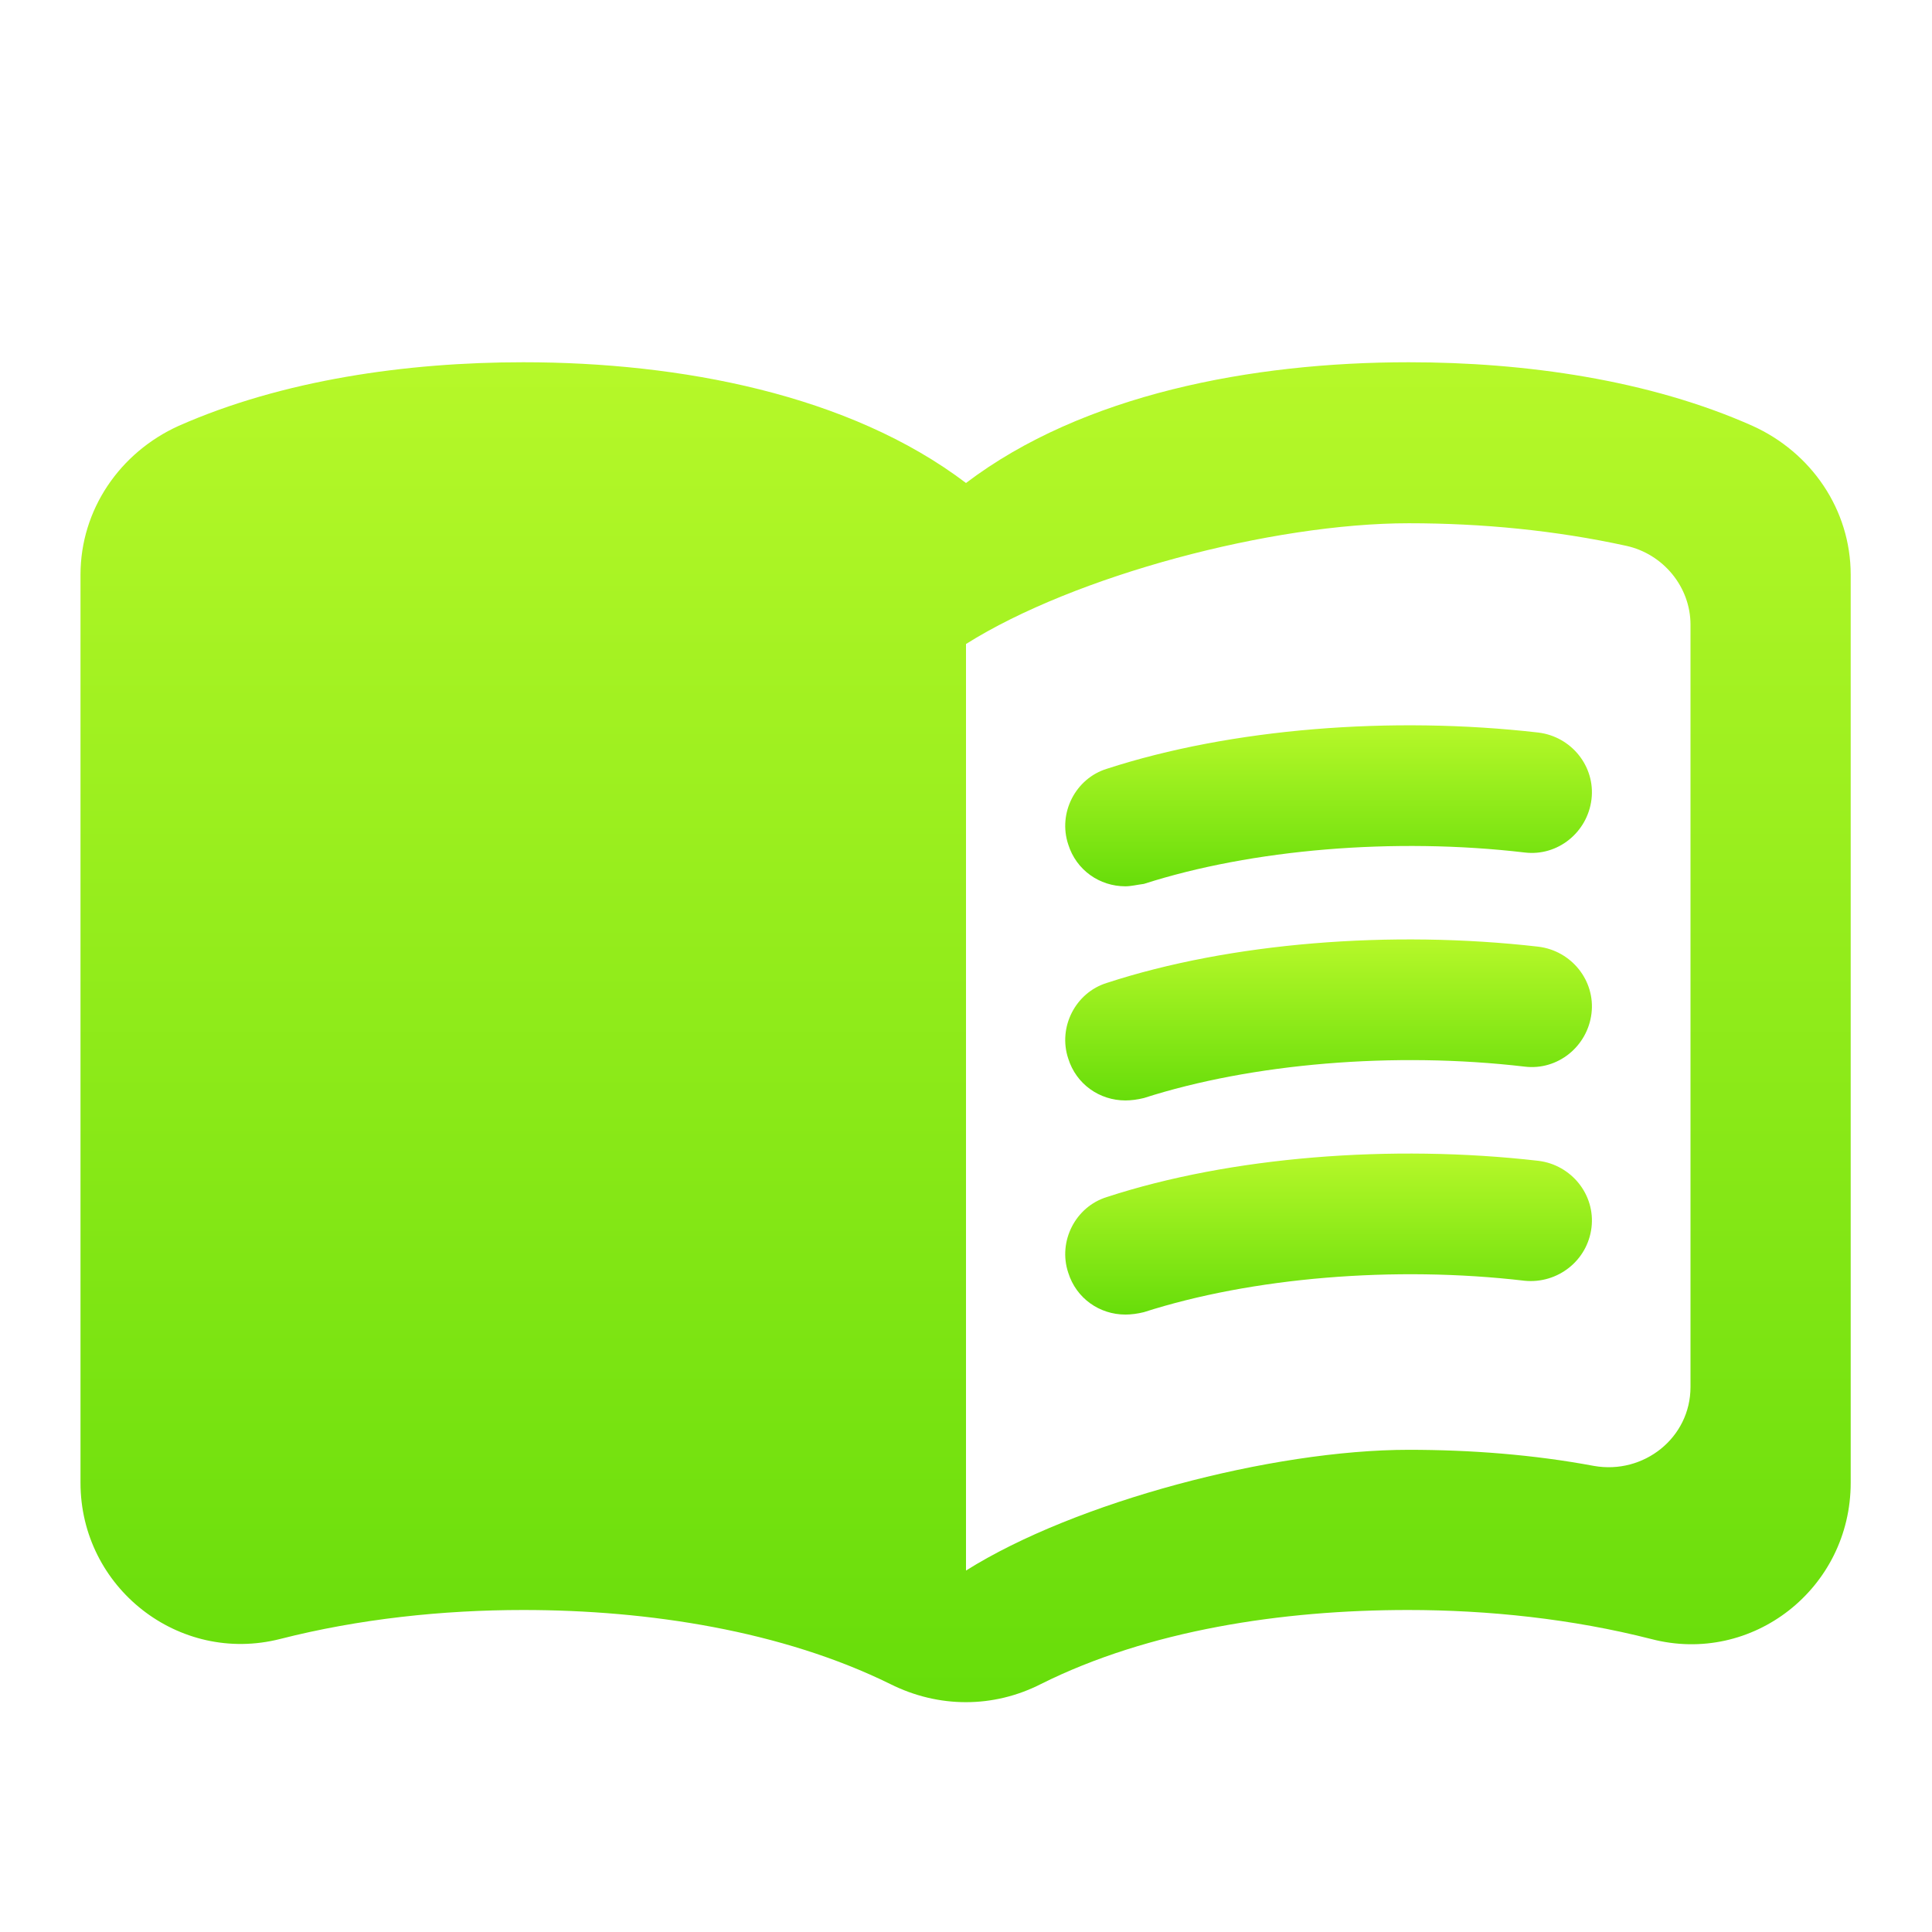
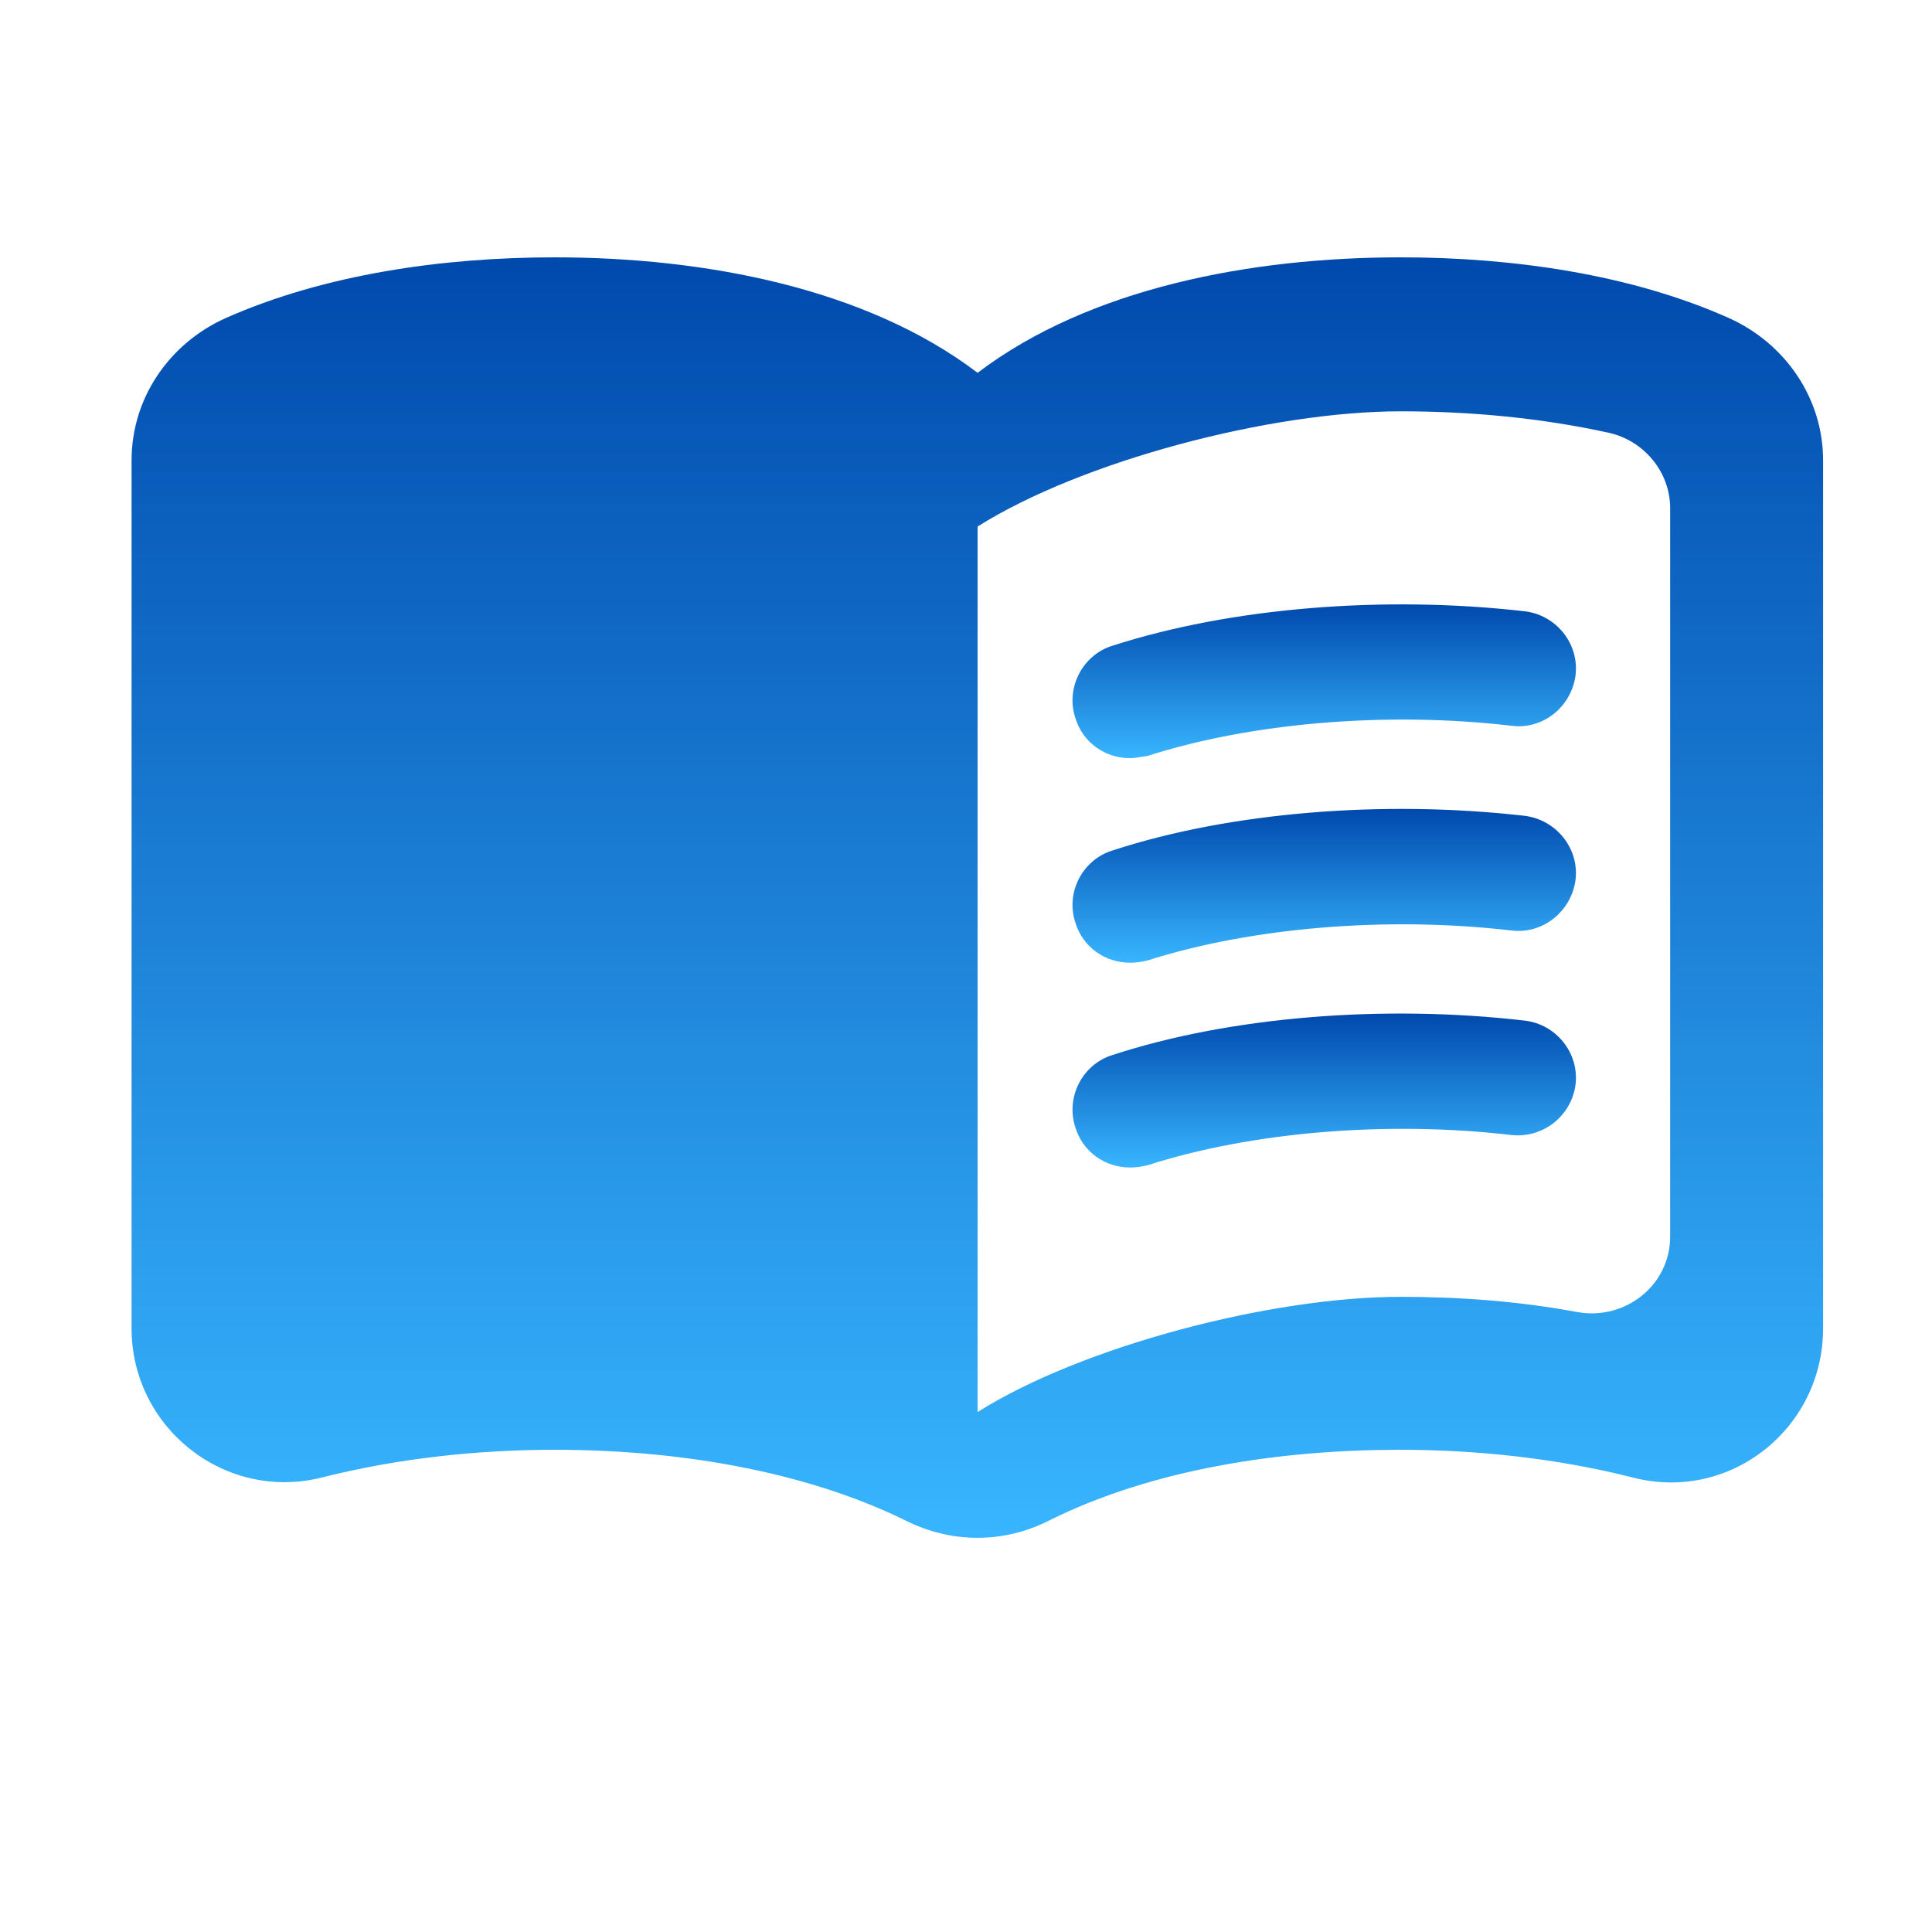
- <svg xmlns="http://www.w3.org/2000/svg" width="24" height="24" viewBox="0 0 24 24" fill="none">
-   <path d="M17.5 4.5C15.55 4.5 13.45 4.9 12 6C10.55 4.9 8.45 4.5 6.5 4.5C5.05 4.5 3.51 4.72 2.22 5.29C1.49 5.62 1 6.33 1 7.14V18.42C1 19.72 2.22 20.68 3.48 20.36C4.46 20.11 5.5 20 6.5 20C8.06 20 9.72 20.26 11.06 20.92C11.66 21.22 12.34 21.22 12.93 20.92C14.27 20.25 15.93 20 17.49 20C18.49 20 19.53 20.11 20.51 20.36C21.77 20.69 22.99 19.73 22.99 18.42V7.14C22.99 6.33 22.5 5.62 21.77 5.29C20.49 4.72 18.95 4.5 17.5 4.5ZM21 17.23C21 17.86 20.42 18.32 19.8 18.21C19.05 18.07 18.27 18.01 17.5 18.01C15.8 18.01 13.35 18.66 12 19.51V8C13.35 7.15 15.8 6.5 17.5 6.5C18.42 6.5 19.33 6.59 20.2 6.78C20.66 6.88 21 7.29 21 7.76V17.23Z" fill="url(#paint0_linear)" />
-   <path d="M13.98 11.01C13.66 11.01 13.37 10.81 13.27 10.49C13.14 10.1 13.36 9.67 13.75 9.55C15.29 9.05 17.28 8.89 19.11 9.1C19.52 9.15 19.82 9.52 19.77 9.93C19.72 10.34 19.35 10.64 18.94 10.59C17.32 10.4 15.55 10.55 14.21 10.98C14.13 10.99 14.05 11.01 13.98 11.01Z" fill="url(#paint1_linear)" />
-   <path d="M13.98 13.67C13.66 13.67 13.37 13.47 13.27 13.15C13.14 12.76 13.36 12.33 13.75 12.21C15.28 11.71 17.28 11.55 19.11 11.76C19.52 11.81 19.82 12.18 19.77 12.59C19.72 13 19.35 13.3 18.94 13.25C17.32 13.06 15.55 13.21 14.21 13.64C14.13 13.66 14.05 13.67 13.98 13.67Z" fill="url(#paint2_linear)" />
-   <path d="M13.98 16.33C13.66 16.33 13.37 16.13 13.27 15.81C13.14 15.42 13.36 14.99 13.75 14.87C15.28 14.37 17.28 14.21 19.11 14.42C19.52 14.47 19.82 14.84 19.77 15.25C19.72 15.66 19.35 15.95 18.94 15.91C17.32 15.72 15.55 15.87 14.21 16.3C14.13 16.32 14.05 16.33 13.98 16.33Z" fill="url(#paint3_linear)" />
+ <svg xmlns="http://www.w3.org/2000/svg" width="40" zoomAndPan="magnify" viewBox="0 0 30 30" height="40" preserveAspectRatio="xMidYMid meet" version="1.2">
  <defs>
-     <linearGradient id="paint0_linear" x1="11.995" y1="4.5" x2="11.995" y2="21.145" gradientUnits="userSpaceOnUse">
-       <stop stop-color="#B6F829" />
-       <stop offset="1" stop-color="#67DD0A" />
+     <clipPath id="8e50d89081">
+       <path d="M 2 3 L 29 3 L 29 24 L 2 24 Z M 2 3 " />
+     </clipPath>
+     <clipPath id="a23dc258fa">
+       <path d="M 21.75 3.996 C 19.422 3.996 16.914 4.473 15.18 5.789 C 13.449 4.473 10.941 3.996 8.613 3.996 C 6.879 3.996 5.039 4.258 3.5 4.941 C 2.625 5.336 2.043 6.184 2.043 7.148 L 2.043 20.625 C 2.043 22.176 3.5 23.324 5.004 22.941 C 6.176 22.645 7.418 22.512 8.613 22.512 C 10.477 22.512 12.457 22.824 14.059 23.609 C 14.773 23.969 15.586 23.969 16.293 23.609 C 17.895 22.812 19.875 22.512 21.738 22.512 C 22.934 22.512 24.176 22.645 25.348 22.941 C 26.852 23.336 28.309 22.191 28.309 20.625 L 28.309 7.148 C 28.309 6.184 27.723 5.336 26.852 4.941 C 25.324 4.258 23.484 3.996 21.75 3.996 Z M 25.934 19.203 C 25.934 19.957 25.238 20.504 24.5 20.375 C 23.602 20.207 22.672 20.137 21.75 20.137 C 19.723 20.137 16.793 20.91 15.18 21.926 L 15.18 8.176 C 16.793 7.16 19.723 6.387 21.75 6.387 C 22.852 6.387 23.938 6.492 24.977 6.719 C 25.527 6.84 25.934 7.328 25.934 7.891 Z M 25.934 19.203 " />
+     </clipPath>
+     <linearGradient x1="11.995" gradientTransform="matrix(1.194556,0,0,1.194556,0.846774,-1.379029)" y1="4.5" x2="11.995" gradientUnits="userSpaceOnUse" y2="21.22" id="02532ed480">
+       <stop style="stop-color:#004aad;stop-opacity:1;" offset="0" />
+       <stop style="stop-color:#004aad;stop-opacity:1;" offset="0.008" />
+       <stop style="stop-color:#014bae;stop-opacity:1;" offset="0.016" />
+       <stop style="stop-color:#014cae;stop-opacity:1;" offset="0.023" />
+       <stop style="stop-color:#024daf;stop-opacity:1;" offset="0.031" />
+       <stop style="stop-color:#024eb0;stop-opacity:1;" offset="0.039" />
+       <stop style="stop-color:#024fb0;stop-opacity:1;" offset="0.047" />
+       <stop style="stop-color:#034fb1;stop-opacity:1;" offset="0.055" />
+       <stop style="stop-color:#0350b2;stop-opacity:1;" offset="0.062" />
+       <stop style="stop-color:#0451b2;stop-opacity:1;" offset="0.07" />
+       <stop style="stop-color:#0452b3;stop-opacity:1;" offset="0.078" />
+       <stop style="stop-color:#0553b4;stop-opacity:1;" offset="0.086" />
+       <stop style="stop-color:#0554b4;stop-opacity:1;" offset="0.094" />
+       <stop style="stop-color:#0555b5;stop-opacity:1;" offset="0.102" />
+       <stop style="stop-color:#0655b6;stop-opacity:1;" offset="0.109" />
+       <stop style="stop-color:#0656b6;stop-opacity:1;" offset="0.117" />
+       <stop style="stop-color:#0757b7;stop-opacity:1;" offset="0.125" />
+       <stop style="stop-color:#0758b8;stop-opacity:1;" offset="0.133" />
+       <stop style="stop-color:#0859b8;stop-opacity:1;" offset="0.141" />
+       <stop style="stop-color:#085ab9;stop-opacity:1;" offset="0.148" />
+       <stop style="stop-color:#095ab9;stop-opacity:1;" offset="0.156" />
+       <stop style="stop-color:#095bba;stop-opacity:1;" offset="0.164" />
+       <stop style="stop-color:#095cbb;stop-opacity:1;" offset="0.172" />
+       <stop style="stop-color:#0a5dbb;stop-opacity:1;" offset="0.18" />
+       <stop style="stop-color:#0a5ebc;stop-opacity:1;" offset="0.188" />
+       <stop style="stop-color:#0b5fbd;stop-opacity:1;" offset="0.195" />
+       <stop style="stop-color:#0b60bd;stop-opacity:1;" offset="0.203" />
+       <stop style="stop-color:#0c60be;stop-opacity:1;" offset="0.211" />
+       <stop style="stop-color:#0c61bf;stop-opacity:1;" offset="0.219" />
+       <stop style="stop-color:#0d62bf;stop-opacity:1;" offset="0.227" />
+       <stop style="stop-color:#0d63c0;stop-opacity:1;" offset="0.234" />
+       <stop style="stop-color:#0d64c1;stop-opacity:1;" offset="0.242" />
+       <stop style="stop-color:#0e65c1;stop-opacity:1;" offset="0.25" />
+       <stop style="stop-color:#0e66c2;stop-opacity:1;" offset="0.258" />
+       <stop style="stop-color:#0f66c2;stop-opacity:1;" offset="0.266" />
+       <stop style="stop-color:#0f67c3;stop-opacity:1;" offset="0.273" />
+       <stop style="stop-color:#1068c4;stop-opacity:1;" offset="0.281" />
+       <stop style="stop-color:#1069c4;stop-opacity:1;" offset="0.289" />
+       <stop style="stop-color:#116ac5;stop-opacity:1;" offset="0.297" />
+       <stop style="stop-color:#116bc6;stop-opacity:1;" offset="0.305" />
+       <stop style="stop-color:#116bc6;stop-opacity:1;" offset="0.312" />
+       <stop style="stop-color:#126cc7;stop-opacity:1;" offset="0.32" />
+       <stop style="stop-color:#126dc8;stop-opacity:1;" offset="0.328" />
+       <stop style="stop-color:#136ec8;stop-opacity:1;" offset="0.336" />
+       <stop style="stop-color:#136fc9;stop-opacity:1;" offset="0.344" />
+       <stop style="stop-color:#1470ca;stop-opacity:1;" offset="0.352" />
+       <stop style="stop-color:#1471ca;stop-opacity:1;" offset="0.359" />
+       <stop style="stop-color:#1471cb;stop-opacity:1;" offset="0.367" />
+       <stop style="stop-color:#1572cb;stop-opacity:1;" offset="0.375" />
+       <stop style="stop-color:#1573cc;stop-opacity:1;" offset="0.383" />
+       <stop style="stop-color:#1674cd;stop-opacity:1;" offset="0.391" />
+       <stop style="stop-color:#1675cd;stop-opacity:1;" offset="0.398" />
+       <stop style="stop-color:#1776ce;stop-opacity:1;" offset="0.406" />
+       <stop style="stop-color:#1776cf;stop-opacity:1;" offset="0.414" />
+       <stop style="stop-color:#1877cf;stop-opacity:1;" offset="0.422" />
+       <stop style="stop-color:#1878d0;stop-opacity:1;" offset="0.43" />
+       <stop style="stop-color:#1879d1;stop-opacity:1;" offset="0.438" />
+       <stop style="stop-color:#197ad1;stop-opacity:1;" offset="0.445" />
+       <stop style="stop-color:#197bd2;stop-opacity:1;" offset="0.453" />
+       <stop style="stop-color:#1a7cd3;stop-opacity:1;" offset="0.461" />
+       <stop style="stop-color:#1a7cd3;stop-opacity:1;" offset="0.469" />
+       <stop style="stop-color:#1b7dd4;stop-opacity:1;" offset="0.477" />
+       <stop style="stop-color:#1b7ed5;stop-opacity:1;" offset="0.484" />
+       <stop style="stop-color:#1c7fd5;stop-opacity:1;" offset="0.492" />
+       <stop style="stop-color:#1c80d6;stop-opacity:1;" offset="0.5" />
+       <stop style="stop-color:#1c81d6;stop-opacity:1;" offset="0.508" />
+       <stop style="stop-color:#1d82d7;stop-opacity:1;" offset="0.516" />
+       <stop style="stop-color:#1d82d8;stop-opacity:1;" offset="0.523" />
+       <stop style="stop-color:#1e83d8;stop-opacity:1;" offset="0.531" />
+       <stop style="stop-color:#1e84d9;stop-opacity:1;" offset="0.539" />
+       <stop style="stop-color:#1f85da;stop-opacity:1;" offset="0.547" />
+       <stop style="stop-color:#1f86da;stop-opacity:1;" offset="0.555" />
+       <stop style="stop-color:#1f87db;stop-opacity:1;" offset="0.562" />
+       <stop style="stop-color:#2087dc;stop-opacity:1;" offset="0.57" />
+       <stop style="stop-color:#2088dc;stop-opacity:1;" offset="0.578" />
+       <stop style="stop-color:#2189dd;stop-opacity:1;" offset="0.586" />
+       <stop style="stop-color:#218ade;stop-opacity:1;" offset="0.594" />
+       <stop style="stop-color:#228bde;stop-opacity:1;" offset="0.602" />
+       <stop style="stop-color:#228cdf;stop-opacity:1;" offset="0.609" />
+       <stop style="stop-color:#238ddf;stop-opacity:1;" offset="0.617" />
+       <stop style="stop-color:#238de0;stop-opacity:1;" offset="0.625" />
+       <stop style="stop-color:#238ee1;stop-opacity:1;" offset="0.633" />
+       <stop style="stop-color:#248fe1;stop-opacity:1;" offset="0.641" />
+       <stop style="stop-color:#2490e2;stop-opacity:1;" offset="0.648" />
+       <stop style="stop-color:#2591e3;stop-opacity:1;" offset="0.656" />
+       <stop style="stop-color:#2592e3;stop-opacity:1;" offset="0.664" />
+       <stop style="stop-color:#2692e4;stop-opacity:1;" offset="0.672" />
+       <stop style="stop-color:#2693e5;stop-opacity:1;" offset="0.68" />
+       <stop style="stop-color:#2794e5;stop-opacity:1;" offset="0.688" />
+       <stop style="stop-color:#2795e6;stop-opacity:1;" offset="0.695" />
+       <stop style="stop-color:#2796e7;stop-opacity:1;" offset="0.703" />
+       <stop style="stop-color:#2897e7;stop-opacity:1;" offset="0.711" />
+       <stop style="stop-color:#2898e8;stop-opacity:1;" offset="0.719" />
+       <stop style="stop-color:#2998e8;stop-opacity:1;" offset="0.727" />
+       <stop style="stop-color:#2999e9;stop-opacity:1;" offset="0.734" />
+       <stop style="stop-color:#2a9aea;stop-opacity:1;" offset="0.742" />
+       <stop style="stop-color:#2a9bea;stop-opacity:1;" offset="0.75" />
+       <stop style="stop-color:#2a9ceb;stop-opacity:1;" offset="0.758" />
+       <stop style="stop-color:#2b9dec;stop-opacity:1;" offset="0.766" />
+       <stop style="stop-color:#2b9eec;stop-opacity:1;" offset="0.773" />
+       <stop style="stop-color:#2c9eed;stop-opacity:1;" offset="0.781" />
+       <stop style="stop-color:#2c9fee;stop-opacity:1;" offset="0.789" />
+       <stop style="stop-color:#2da0ee;stop-opacity:1;" offset="0.797" />
+       <stop style="stop-color:#2da1ef;stop-opacity:1;" offset="0.805" />
+       <stop style="stop-color:#2ea2f0;stop-opacity:1;" offset="0.812" />
+       <stop style="stop-color:#2ea3f0;stop-opacity:1;" offset="0.82" />
+       <stop style="stop-color:#2ea3f1;stop-opacity:1;" offset="0.828" />
+       <stop style="stop-color:#2fa4f2;stop-opacity:1;" offset="0.836" />
+       <stop style="stop-color:#2fa5f2;stop-opacity:1;" offset="0.844" />
+       <stop style="stop-color:#30a6f3;stop-opacity:1;" offset="0.852" />
+       <stop style="stop-color:#30a7f3;stop-opacity:1;" offset="0.859" />
+       <stop style="stop-color:#31a8f4;stop-opacity:1;" offset="0.867" />
+       <stop style="stop-color:#31a9f5;stop-opacity:1;" offset="0.875" />
+       <stop style="stop-color:#32a9f5;stop-opacity:1;" offset="0.883" />
+       <stop style="stop-color:#32aaf6;stop-opacity:1;" offset="0.891" />
+       <stop style="stop-color:#32abf7;stop-opacity:1;" offset="0.898" />
+       <stop style="stop-color:#33acf7;stop-opacity:1;" offset="0.906" />
+       <stop style="stop-color:#33adf8;stop-opacity:1;" offset="0.914" />
+       <stop style="stop-color:#34aef9;stop-opacity:1;" offset="0.922" />
+       <stop style="stop-color:#34aef9;stop-opacity:1;" offset="0.93" />
+       <stop style="stop-color:#35affa;stop-opacity:1;" offset="0.938" />
+       <stop style="stop-color:#35b0fb;stop-opacity:1;" offset="0.945" />
+       <stop style="stop-color:#35b1fb;stop-opacity:1;" offset="0.953" />
+       <stop style="stop-color:#36b2fc;stop-opacity:1;" offset="0.961" />
+       <stop style="stop-color:#36b3fc;stop-opacity:1;" offset="0.969" />
+       <stop style="stop-color:#37b4fd;stop-opacity:1;" offset="0.977" />
+       <stop style="stop-color:#37b4fe;stop-opacity:1;" offset="0.984" />
+       <stop style="stop-color:#38b5fe;stop-opacity:1;" offset="0.992" />
+       <stop style="stop-color:#38b6ff;stop-opacity:1;" offset="1" />
    </linearGradient>
-     <linearGradient id="paint1_linear" x1="16.504" y1="9.01" x2="16.504" y2="11.01" gradientUnits="userSpaceOnUse">
-       <stop stop-color="#B6F829" />
-       <stop offset="1" stop-color="#67DD0A" />
+     <clipPath id="ea64fc49af">
+       <path d="M 16 9 L 25 9 L 25 12 L 16 12 Z M 16 9 " />
+     </clipPath>
+     <clipPath id="9806d2479b">
+       <path d="M 17.547 11.773 C 17.164 11.773 16.816 11.535 16.699 11.152 C 16.543 10.688 16.805 10.172 17.273 10.027 C 19.113 9.434 21.488 9.242 23.676 9.492 C 24.164 9.551 24.523 9.992 24.465 10.484 C 24.402 10.973 23.961 11.332 23.473 11.27 C 21.535 11.043 19.422 11.223 17.82 11.738 C 17.727 11.75 17.629 11.773 17.547 11.773 Z M 17.547 11.773 " />
+     </clipPath>
+     <linearGradient x1="16.504" gradientTransform="matrix(1.194556,0,0,1.194556,0.846774,-1.379029)" y1="8.89" x2="16.504" gradientUnits="userSpaceOnUse" y2="11.01" id="87e1395436">
+       <stop style="stop-color:#004aad;stop-opacity:1;" offset="0" />
+       <stop style="stop-color:#004aad;stop-opacity:1;" offset="0.062" />
+       <stop style="stop-color:#014bae;stop-opacity:1;" offset="0.07" />
+       <stop style="stop-color:#014cae;stop-opacity:1;" offset="0.078" />
+       <stop style="stop-color:#024daf;stop-opacity:1;" offset="0.086" />
+       <stop style="stop-color:#024eb0;stop-opacity:1;" offset="0.094" />
+       <stop style="stop-color:#024fb0;stop-opacity:1;" offset="0.102" />
+       <stop style="stop-color:#0350b1;stop-opacity:1;" offset="0.109" />
+       <stop style="stop-color:#0350b2;stop-opacity:1;" offset="0.117" />
+       <stop style="stop-color:#0451b2;stop-opacity:1;" offset="0.125" />
+       <stop style="stop-color:#0452b3;stop-opacity:1;" offset="0.133" />
+       <stop style="stop-color:#0553b4;stop-opacity:1;" offset="0.141" />
+       <stop style="stop-color:#0554b5;stop-opacity:1;" offset="0.148" />
+       <stop style="stop-color:#0655b5;stop-opacity:1;" offset="0.156" />
+       <stop style="stop-color:#0656b6;stop-opacity:1;" offset="0.164" />
+       <stop style="stop-color:#0757b7;stop-opacity:1;" offset="0.172" />
+       <stop style="stop-color:#0758b7;stop-opacity:1;" offset="0.18" />
+       <stop style="stop-color:#0859b8;stop-opacity:1;" offset="0.188" />
+       <stop style="stop-color:#0859b9;stop-opacity:1;" offset="0.195" />
+       <stop style="stop-color:#085ab9;stop-opacity:1;" offset="0.203" />
+       <stop style="stop-color:#095bba;stop-opacity:1;" offset="0.211" />
+       <stop style="stop-color:#095cbb;stop-opacity:1;" offset="0.219" />
+       <stop style="stop-color:#0a5dbb;stop-opacity:1;" offset="0.227" />
+       <stop style="stop-color:#0a5ebc;stop-opacity:1;" offset="0.234" />
+       <stop style="stop-color:#0b5fbd;stop-opacity:1;" offset="0.242" />
+       <stop style="stop-color:#0b60bd;stop-opacity:1;" offset="0.25" />
+       <stop style="stop-color:#0c61be;stop-opacity:1;" offset="0.258" />
+       <stop style="stop-color:#0c61bf;stop-opacity:1;" offset="0.266" />
+       <stop style="stop-color:#0d62bf;stop-opacity:1;" offset="0.273" />
+       <stop style="stop-color:#0d63c0;stop-opacity:1;" offset="0.281" />
+       <stop style="stop-color:#0e64c1;stop-opacity:1;" offset="0.289" />
+       <stop style="stop-color:#0e65c1;stop-opacity:1;" offset="0.297" />
+       <stop style="stop-color:#0f66c2;stop-opacity:1;" offset="0.305" />
+       <stop style="stop-color:#0f67c3;stop-opacity:1;" offset="0.312" />
+       <stop style="stop-color:#0f68c3;stop-opacity:1;" offset="0.32" />
+       <stop style="stop-color:#1069c4;stop-opacity:1;" offset="0.328" />
+       <stop style="stop-color:#106ac5;stop-opacity:1;" offset="0.336" />
+       <stop style="stop-color:#116ac6;stop-opacity:1;" offset="0.344" />
+       <stop style="stop-color:#116bc6;stop-opacity:1;" offset="0.352" />
+       <stop style="stop-color:#126cc7;stop-opacity:1;" offset="0.359" />
+       <stop style="stop-color:#126dc8;stop-opacity:1;" offset="0.367" />
+       <stop style="stop-color:#136ec8;stop-opacity:1;" offset="0.375" />
+       <stop style="stop-color:#136fc9;stop-opacity:1;" offset="0.383" />
+       <stop style="stop-color:#1470ca;stop-opacity:1;" offset="0.391" />
+       <stop style="stop-color:#1471ca;stop-opacity:1;" offset="0.398" />
+       <stop style="stop-color:#1572cb;stop-opacity:1;" offset="0.406" />
+       <stop style="stop-color:#1572cc;stop-opacity:1;" offset="0.414" />
+       <stop style="stop-color:#1573cc;stop-opacity:1;" offset="0.422" />
+       <stop style="stop-color:#1674cd;stop-opacity:1;" offset="0.43" />
+       <stop style="stop-color:#1675ce;stop-opacity:1;" offset="0.438" />
+       <stop style="stop-color:#1776ce;stop-opacity:1;" offset="0.445" />
+       <stop style="stop-color:#1777cf;stop-opacity:1;" offset="0.453" />
+       <stop style="stop-color:#1878d0;stop-opacity:1;" offset="0.461" />
+       <stop style="stop-color:#1879d0;stop-opacity:1;" offset="0.469" />
+       <stop style="stop-color:#197ad1;stop-opacity:1;" offset="0.477" />
+       <stop style="stop-color:#197bd2;stop-opacity:1;" offset="0.484" />
+       <stop style="stop-color:#1a7bd2;stop-opacity:1;" offset="0.492" />
+       <stop style="stop-color:#1a7cd3;stop-opacity:1;" offset="0.5" />
+       <stop style="stop-color:#1b7dd4;stop-opacity:1;" offset="0.508" />
+       <stop style="stop-color:#1b7ed4;stop-opacity:1;" offset="0.516" />
+       <stop style="stop-color:#1c7fd5;stop-opacity:1;" offset="0.523" />
+       <stop style="stop-color:#1c80d6;stop-opacity:1;" offset="0.531" />
+       <stop style="stop-color:#1c81d7;stop-opacity:1;" offset="0.539" />
+       <stop style="stop-color:#1d82d7;stop-opacity:1;" offset="0.547" />
+       <stop style="stop-color:#1d83d8;stop-opacity:1;" offset="0.555" />
+       <stop style="stop-color:#1e83d9;stop-opacity:1;" offset="0.562" />
+       <stop style="stop-color:#1e84d9;stop-opacity:1;" offset="0.57" />
+       <stop style="stop-color:#1f85da;stop-opacity:1;" offset="0.578" />
+       <stop style="stop-color:#1f86db;stop-opacity:1;" offset="0.586" />
+       <stop style="stop-color:#2087db;stop-opacity:1;" offset="0.594" />
+       <stop style="stop-color:#2088dc;stop-opacity:1;" offset="0.602" />
+       <stop style="stop-color:#2189dd;stop-opacity:1;" offset="0.609" />
+       <stop style="stop-color:#218add;stop-opacity:1;" offset="0.617" />
+       <stop style="stop-color:#228bde;stop-opacity:1;" offset="0.625" />
+       <stop style="stop-color:#228cdf;stop-opacity:1;" offset="0.633" />
+       <stop style="stop-color:#228cdf;stop-opacity:1;" offset="0.641" />
+       <stop style="stop-color:#238de0;stop-opacity:1;" offset="0.648" />
+       <stop style="stop-color:#238ee1;stop-opacity:1;" offset="0.656" />
+       <stop style="stop-color:#248fe1;stop-opacity:1;" offset="0.664" />
+       <stop style="stop-color:#2490e2;stop-opacity:1;" offset="0.672" />
+       <stop style="stop-color:#2591e3;stop-opacity:1;" offset="0.68" />
+       <stop style="stop-color:#2592e3;stop-opacity:1;" offset="0.688" />
+       <stop style="stop-color:#2693e4;stop-opacity:1;" offset="0.695" />
+       <stop style="stop-color:#2694e5;stop-opacity:1;" offset="0.703" />
+       <stop style="stop-color:#2794e5;stop-opacity:1;" offset="0.711" />
+       <stop style="stop-color:#2795e6;stop-opacity:1;" offset="0.719" />
+       <stop style="stop-color:#2896e7;stop-opacity:1;" offset="0.727" />
+       <stop style="stop-color:#2897e8;stop-opacity:1;" offset="0.734" />
+       <stop style="stop-color:#2998e8;stop-opacity:1;" offset="0.742" />
+       <stop style="stop-color:#2999e9;stop-opacity:1;" offset="0.75" />
+       <stop style="stop-color:#299aea;stop-opacity:1;" offset="0.758" />
+       <stop style="stop-color:#2a9bea;stop-opacity:1;" offset="0.766" />
+       <stop style="stop-color:#2a9ceb;stop-opacity:1;" offset="0.773" />
+       <stop style="stop-color:#2b9dec;stop-opacity:1;" offset="0.781" />
+       <stop style="stop-color:#2b9dec;stop-opacity:1;" offset="0.789" />
+       <stop style="stop-color:#2c9eed;stop-opacity:1;" offset="0.797" />
+       <stop style="stop-color:#2c9fee;stop-opacity:1;" offset="0.805" />
+       <stop style="stop-color:#2da0ee;stop-opacity:1;" offset="0.812" />
+       <stop style="stop-color:#2da1ef;stop-opacity:1;" offset="0.82" />
+       <stop style="stop-color:#2ea2f0;stop-opacity:1;" offset="0.828" />
+       <stop style="stop-color:#2ea3f0;stop-opacity:1;" offset="0.836" />
+       <stop style="stop-color:#2fa4f1;stop-opacity:1;" offset="0.844" />
+       <stop style="stop-color:#2fa5f2;stop-opacity:1;" offset="0.852" />
+       <stop style="stop-color:#30a6f2;stop-opacity:1;" offset="0.859" />
+       <stop style="stop-color:#30a6f3;stop-opacity:1;" offset="0.867" />
+       <stop style="stop-color:#30a7f4;stop-opacity:1;" offset="0.875" />
+       <stop style="stop-color:#31a8f4;stop-opacity:1;" offset="0.883" />
+       <stop style="stop-color:#31a9f5;stop-opacity:1;" offset="0.891" />
+       <stop style="stop-color:#32aaf6;stop-opacity:1;" offset="0.898" />
+       <stop style="stop-color:#32abf6;stop-opacity:1;" offset="0.906" />
+       <stop style="stop-color:#33acf7;stop-opacity:1;" offset="0.914" />
+       <stop style="stop-color:#33adf8;stop-opacity:1;" offset="0.922" />
+       <stop style="stop-color:#34aef9;stop-opacity:1;" offset="0.93" />
+       <stop style="stop-color:#34aef9;stop-opacity:1;" offset="0.938" />
+       <stop style="stop-color:#35affa;stop-opacity:1;" offset="0.945" />
+       <stop style="stop-color:#35b0fb;stop-opacity:1;" offset="0.953" />
+       <stop style="stop-color:#36b1fb;stop-opacity:1;" offset="0.961" />
+       <stop style="stop-color:#36b2fc;stop-opacity:1;" offset="0.969" />
+       <stop style="stop-color:#36b3fd;stop-opacity:1;" offset="0.977" />
+       <stop style="stop-color:#37b4fd;stop-opacity:1;" offset="0.984" />
+       <stop style="stop-color:#37b5fe;stop-opacity:1;" offset="0.992" />
+       <stop style="stop-color:#38b6ff;stop-opacity:1;" offset="1" />
    </linearGradient>
-     <linearGradient id="paint2_linear" x1="16.504" y1="11.67" x2="16.504" y2="13.67" gradientUnits="userSpaceOnUse">
-       <stop stop-color="#B6F829" />
-       <stop offset="1" stop-color="#67DD0A" />
+     <clipPath id="55c171ecae">
+       <path d="M 16 12 L 25 12 L 25 15 L 16 15 Z M 16 12 " />
+     </clipPath>
+     <clipPath id="9cc214c322">
+       <path d="M 17.547 14.949 C 17.164 14.949 16.816 14.711 16.699 14.328 C 16.543 13.863 16.805 13.352 17.273 13.207 C 19.098 12.609 21.488 12.418 23.676 12.668 C 24.164 12.73 24.523 13.172 24.465 13.66 C 24.402 14.148 23.961 14.508 23.473 14.449 C 21.535 14.223 19.422 14.402 17.82 14.914 C 17.727 14.938 17.629 14.949 17.547 14.949 Z M 17.547 14.949 " />
+     </clipPath>
+     <linearGradient x1="16.504" gradientTransform="matrix(1.194556,0,0,1.194556,0.846774,-1.379029)" y1="11.55" x2="16.504" gradientUnits="userSpaceOnUse" y2="13.67" id="39253a19dc">
+       <stop style="stop-color:#004aad;stop-opacity:1;" offset="0" />
+       <stop style="stop-color:#004aad;stop-opacity:1;" offset="0.062" />
+       <stop style="stop-color:#014bae;stop-opacity:1;" offset="0.07" />
+       <stop style="stop-color:#014cae;stop-opacity:1;" offset="0.078" />
+       <stop style="stop-color:#024daf;stop-opacity:1;" offset="0.086" />
+       <stop style="stop-color:#024eb0;stop-opacity:1;" offset="0.094" />
+       <stop style="stop-color:#024fb0;stop-opacity:1;" offset="0.102" />
+       <stop style="stop-color:#0350b1;stop-opacity:1;" offset="0.109" />
+       <stop style="stop-color:#0350b2;stop-opacity:1;" offset="0.117" />
+       <stop style="stop-color:#0451b2;stop-opacity:1;" offset="0.125" />
+       <stop style="stop-color:#0452b3;stop-opacity:1;" offset="0.133" />
+       <stop style="stop-color:#0553b4;stop-opacity:1;" offset="0.141" />
+       <stop style="stop-color:#0554b5;stop-opacity:1;" offset="0.148" />
+       <stop style="stop-color:#0655b5;stop-opacity:1;" offset="0.156" />
+       <stop style="stop-color:#0656b6;stop-opacity:1;" offset="0.164" />
+       <stop style="stop-color:#0757b7;stop-opacity:1;" offset="0.172" />
+       <stop style="stop-color:#0758b7;stop-opacity:1;" offset="0.18" />
+       <stop style="stop-color:#0859b8;stop-opacity:1;" offset="0.188" />
+       <stop style="stop-color:#0859b9;stop-opacity:1;" offset="0.195" />
+       <stop style="stop-color:#085ab9;stop-opacity:1;" offset="0.203" />
+       <stop style="stop-color:#095bba;stop-opacity:1;" offset="0.211" />
+       <stop style="stop-color:#095cbb;stop-opacity:1;" offset="0.219" />
+       <stop style="stop-color:#0a5dbb;stop-opacity:1;" offset="0.227" />
+       <stop style="stop-color:#0a5ebc;stop-opacity:1;" offset="0.234" />
+       <stop style="stop-color:#0b5fbd;stop-opacity:1;" offset="0.242" />
+       <stop style="stop-color:#0b60bd;stop-opacity:1;" offset="0.25" />
+       <stop style="stop-color:#0c61be;stop-opacity:1;" offset="0.258" />
+       <stop style="stop-color:#0c61bf;stop-opacity:1;" offset="0.266" />
+       <stop style="stop-color:#0d62bf;stop-opacity:1;" offset="0.273" />
+       <stop style="stop-color:#0d63c0;stop-opacity:1;" offset="0.281" />
+       <stop style="stop-color:#0e64c1;stop-opacity:1;" offset="0.289" />
+       <stop style="stop-color:#0e65c1;stop-opacity:1;" offset="0.297" />
+       <stop style="stop-color:#0f66c2;stop-opacity:1;" offset="0.305" />
+       <stop style="stop-color:#0f67c3;stop-opacity:1;" offset="0.312" />
+       <stop style="stop-color:#0f68c3;stop-opacity:1;" offset="0.32" />
+       <stop style="stop-color:#1069c4;stop-opacity:1;" offset="0.328" />
+       <stop style="stop-color:#106ac5;stop-opacity:1;" offset="0.336" />
+       <stop style="stop-color:#116ac6;stop-opacity:1;" offset="0.344" />
+       <stop style="stop-color:#116bc6;stop-opacity:1;" offset="0.352" />
+       <stop style="stop-color:#126cc7;stop-opacity:1;" offset="0.359" />
+       <stop style="stop-color:#126dc8;stop-opacity:1;" offset="0.367" />
+       <stop style="stop-color:#136ec8;stop-opacity:1;" offset="0.375" />
+       <stop style="stop-color:#136fc9;stop-opacity:1;" offset="0.383" />
+       <stop style="stop-color:#1470ca;stop-opacity:1;" offset="0.391" />
+       <stop style="stop-color:#1471ca;stop-opacity:1;" offset="0.398" />
+       <stop style="stop-color:#1572cb;stop-opacity:1;" offset="0.406" />
+       <stop style="stop-color:#1572cc;stop-opacity:1;" offset="0.414" />
+       <stop style="stop-color:#1573cc;stop-opacity:1;" offset="0.422" />
+       <stop style="stop-color:#1674cd;stop-opacity:1;" offset="0.43" />
+       <stop style="stop-color:#1675ce;stop-opacity:1;" offset="0.438" />
+       <stop style="stop-color:#1776ce;stop-opacity:1;" offset="0.445" />
+       <stop style="stop-color:#1777cf;stop-opacity:1;" offset="0.453" />
+       <stop style="stop-color:#1878d0;stop-opacity:1;" offset="0.461" />
+       <stop style="stop-color:#1879d0;stop-opacity:1;" offset="0.469" />
+       <stop style="stop-color:#197ad1;stop-opacity:1;" offset="0.477" />
+       <stop style="stop-color:#197bd2;stop-opacity:1;" offset="0.484" />
+       <stop style="stop-color:#1a7bd2;stop-opacity:1;" offset="0.492" />
+       <stop style="stop-color:#1a7cd3;stop-opacity:1;" offset="0.5" />
+       <stop style="stop-color:#1b7dd4;stop-opacity:1;" offset="0.508" />
+       <stop style="stop-color:#1b7ed4;stop-opacity:1;" offset="0.516" />
+       <stop style="stop-color:#1c7fd5;stop-opacity:1;" offset="0.523" />
+       <stop style="stop-color:#1c80d6;stop-opacity:1;" offset="0.531" />
+       <stop style="stop-color:#1c81d7;stop-opacity:1;" offset="0.539" />
+       <stop style="stop-color:#1d82d7;stop-opacity:1;" offset="0.547" />
+       <stop style="stop-color:#1d83d8;stop-opacity:1;" offset="0.555" />
+       <stop style="stop-color:#1e83d9;stop-opacity:1;" offset="0.562" />
+       <stop style="stop-color:#1e84d9;stop-opacity:1;" offset="0.57" />
+       <stop style="stop-color:#1f85da;stop-opacity:1;" offset="0.578" />
+       <stop style="stop-color:#1f86db;stop-opacity:1;" offset="0.586" />
+       <stop style="stop-color:#2087db;stop-opacity:1;" offset="0.594" />
+       <stop style="stop-color:#2088dc;stop-opacity:1;" offset="0.602" />
+       <stop style="stop-color:#2189dd;stop-opacity:1;" offset="0.609" />
+       <stop style="stop-color:#218add;stop-opacity:1;" offset="0.617" />
+       <stop style="stop-color:#228bde;stop-opacity:1;" offset="0.625" />
+       <stop style="stop-color:#228cdf;stop-opacity:1;" offset="0.633" />
+       <stop style="stop-color:#228cdf;stop-opacity:1;" offset="0.641" />
+       <stop style="stop-color:#238de0;stop-opacity:1;" offset="0.648" />
+       <stop style="stop-color:#238ee1;stop-opacity:1;" offset="0.656" />
+       <stop style="stop-color:#248fe1;stop-opacity:1;" offset="0.664" />
+       <stop style="stop-color:#2490e2;stop-opacity:1;" offset="0.672" />
+       <stop style="stop-color:#2591e3;stop-opacity:1;" offset="0.68" />
+       <stop style="stop-color:#2592e3;stop-opacity:1;" offset="0.688" />
+       <stop style="stop-color:#2693e4;stop-opacity:1;" offset="0.695" />
+       <stop style="stop-color:#2694e5;stop-opacity:1;" offset="0.703" />
+       <stop style="stop-color:#2794e5;stop-opacity:1;" offset="0.711" />
+       <stop style="stop-color:#2795e6;stop-opacity:1;" offset="0.719" />
+       <stop style="stop-color:#2896e7;stop-opacity:1;" offset="0.727" />
+       <stop style="stop-color:#2897e8;stop-opacity:1;" offset="0.734" />
+       <stop style="stop-color:#2998e8;stop-opacity:1;" offset="0.742" />
+       <stop style="stop-color:#2999e9;stop-opacity:1;" offset="0.75" />
+       <stop style="stop-color:#299aea;stop-opacity:1;" offset="0.758" />
+       <stop style="stop-color:#2a9bea;stop-opacity:1;" offset="0.766" />
+       <stop style="stop-color:#2a9ceb;stop-opacity:1;" offset="0.773" />
+       <stop style="stop-color:#2b9dec;stop-opacity:1;" offset="0.781" />
+       <stop style="stop-color:#2b9dec;stop-opacity:1;" offset="0.789" />
+       <stop style="stop-color:#2c9eed;stop-opacity:1;" offset="0.797" />
+       <stop style="stop-color:#2c9fee;stop-opacity:1;" offset="0.805" />
+       <stop style="stop-color:#2da0ee;stop-opacity:1;" offset="0.812" />
+       <stop style="stop-color:#2da1ef;stop-opacity:1;" offset="0.82" />
+       <stop style="stop-color:#2ea2f0;stop-opacity:1;" offset="0.828" />
+       <stop style="stop-color:#2ea3f0;stop-opacity:1;" offset="0.836" />
+       <stop style="stop-color:#2fa4f1;stop-opacity:1;" offset="0.844" />
+       <stop style="stop-color:#2fa5f2;stop-opacity:1;" offset="0.852" />
+       <stop style="stop-color:#30a6f2;stop-opacity:1;" offset="0.859" />
+       <stop style="stop-color:#30a6f3;stop-opacity:1;" offset="0.867" />
+       <stop style="stop-color:#30a7f4;stop-opacity:1;" offset="0.875" />
+       <stop style="stop-color:#31a8f4;stop-opacity:1;" offset="0.883" />
+       <stop style="stop-color:#31a9f5;stop-opacity:1;" offset="0.891" />
+       <stop style="stop-color:#32aaf6;stop-opacity:1;" offset="0.898" />
+       <stop style="stop-color:#32abf6;stop-opacity:1;" offset="0.906" />
+       <stop style="stop-color:#33acf7;stop-opacity:1;" offset="0.914" />
+       <stop style="stop-color:#33adf8;stop-opacity:1;" offset="0.922" />
+       <stop style="stop-color:#34aef9;stop-opacity:1;" offset="0.93" />
+       <stop style="stop-color:#34aef9;stop-opacity:1;" offset="0.938" />
+       <stop style="stop-color:#35affa;stop-opacity:1;" offset="0.945" />
+       <stop style="stop-color:#35b0fb;stop-opacity:1;" offset="0.953" />
+       <stop style="stop-color:#36b1fb;stop-opacity:1;" offset="0.961" />
+       <stop style="stop-color:#36b2fc;stop-opacity:1;" offset="0.969" />
+       <stop style="stop-color:#36b3fd;stop-opacity:1;" offset="0.977" />
+       <stop style="stop-color:#37b4fd;stop-opacity:1;" offset="0.984" />
+       <stop style="stop-color:#37b5fe;stop-opacity:1;" offset="0.992" />
+       <stop style="stop-color:#38b6ff;stop-opacity:1;" offset="1" />
    </linearGradient>
-     <linearGradient id="paint3_linear" x1="16.504" y1="14.33" x2="16.504" y2="16.33" gradientUnits="userSpaceOnUse">
-       <stop stop-color="#B6F829" />
-       <stop offset="1" stop-color="#67DD0A" />
+     <clipPath id="124dbbc3ae">
+       <path d="M 16 15 L 25 15 L 25 19 L 16 19 Z M 16 15 " />
+     </clipPath>
+     <clipPath id="a9c57e26af">
+       <path d="M 17.547 18.129 C 17.164 18.129 16.816 17.891 16.699 17.508 C 16.543 17.043 16.805 16.527 17.273 16.383 C 19.098 15.785 21.488 15.594 23.676 15.848 C 24.164 15.906 24.523 16.348 24.465 16.84 C 24.402 17.328 23.961 17.676 23.473 17.625 C 21.535 17.398 19.422 17.578 17.82 18.094 C 17.727 18.117 17.629 18.129 17.547 18.129 Z M 17.547 18.129 " />
+     </clipPath>
+     <linearGradient x1="16.504" gradientTransform="matrix(1.194556,0,0,1.194556,0.846774,-1.379029)" y1="14.21" x2="16.504" gradientUnits="userSpaceOnUse" y2="16.33" id="0c10d097a2">
+       <stop style="stop-color:#004aad;stop-opacity:1;" offset="0" />
+       <stop style="stop-color:#004aad;stop-opacity:1;" offset="0.062" />
+       <stop style="stop-color:#014bae;stop-opacity:1;" offset="0.07" />
+       <stop style="stop-color:#014cae;stop-opacity:1;" offset="0.078" />
+       <stop style="stop-color:#024daf;stop-opacity:1;" offset="0.086" />
+       <stop style="stop-color:#024eb0;stop-opacity:1;" offset="0.094" />
+       <stop style="stop-color:#024fb0;stop-opacity:1;" offset="0.102" />
+       <stop style="stop-color:#0350b1;stop-opacity:1;" offset="0.109" />
+       <stop style="stop-color:#0350b2;stop-opacity:1;" offset="0.117" />
+       <stop style="stop-color:#0451b2;stop-opacity:1;" offset="0.125" />
+       <stop style="stop-color:#0452b3;stop-opacity:1;" offset="0.133" />
+       <stop style="stop-color:#0553b4;stop-opacity:1;" offset="0.141" />
+       <stop style="stop-color:#0554b5;stop-opacity:1;" offset="0.148" />
+       <stop style="stop-color:#0655b5;stop-opacity:1;" offset="0.156" />
+       <stop style="stop-color:#0656b6;stop-opacity:1;" offset="0.164" />
+       <stop style="stop-color:#0757b7;stop-opacity:1;" offset="0.172" />
+       <stop style="stop-color:#0758b7;stop-opacity:1;" offset="0.18" />
+       <stop style="stop-color:#0859b8;stop-opacity:1;" offset="0.188" />
+       <stop style="stop-color:#0859b9;stop-opacity:1;" offset="0.195" />
+       <stop style="stop-color:#085ab9;stop-opacity:1;" offset="0.203" />
+       <stop style="stop-color:#095bba;stop-opacity:1;" offset="0.211" />
+       <stop style="stop-color:#095cbb;stop-opacity:1;" offset="0.219" />
+       <stop style="stop-color:#0a5dbb;stop-opacity:1;" offset="0.227" />
+       <stop style="stop-color:#0a5ebc;stop-opacity:1;" offset="0.234" />
+       <stop style="stop-color:#0b5fbd;stop-opacity:1;" offset="0.242" />
+       <stop style="stop-color:#0b60bd;stop-opacity:1;" offset="0.25" />
+       <stop style="stop-color:#0c61be;stop-opacity:1;" offset="0.258" />
+       <stop style="stop-color:#0c61bf;stop-opacity:1;" offset="0.266" />
+       <stop style="stop-color:#0d62bf;stop-opacity:1;" offset="0.273" />
+       <stop style="stop-color:#0d63c0;stop-opacity:1;" offset="0.281" />
+       <stop style="stop-color:#0e64c1;stop-opacity:1;" offset="0.289" />
+       <stop style="stop-color:#0e65c1;stop-opacity:1;" offset="0.297" />
+       <stop style="stop-color:#0f66c2;stop-opacity:1;" offset="0.305" />
+       <stop style="stop-color:#0f67c3;stop-opacity:1;" offset="0.312" />
+       <stop style="stop-color:#0f68c3;stop-opacity:1;" offset="0.32" />
+       <stop style="stop-color:#1069c4;stop-opacity:1;" offset="0.328" />
+       <stop style="stop-color:#106ac5;stop-opacity:1;" offset="0.336" />
+       <stop style="stop-color:#116ac6;stop-opacity:1;" offset="0.344" />
+       <stop style="stop-color:#116bc6;stop-opacity:1;" offset="0.352" />
+       <stop style="stop-color:#126cc7;stop-opacity:1;" offset="0.359" />
+       <stop style="stop-color:#126dc8;stop-opacity:1;" offset="0.367" />
+       <stop style="stop-color:#136ec8;stop-opacity:1;" offset="0.375" />
+       <stop style="stop-color:#136fc9;stop-opacity:1;" offset="0.383" />
+       <stop style="stop-color:#1470ca;stop-opacity:1;" offset="0.391" />
+       <stop style="stop-color:#1471ca;stop-opacity:1;" offset="0.398" />
+       <stop style="stop-color:#1572cb;stop-opacity:1;" offset="0.406" />
+       <stop style="stop-color:#1572cc;stop-opacity:1;" offset="0.414" />
+       <stop style="stop-color:#1573cc;stop-opacity:1;" offset="0.422" />
+       <stop style="stop-color:#1674cd;stop-opacity:1;" offset="0.43" />
+       <stop style="stop-color:#1675ce;stop-opacity:1;" offset="0.438" />
+       <stop style="stop-color:#1776ce;stop-opacity:1;" offset="0.445" />
+       <stop style="stop-color:#1777cf;stop-opacity:1;" offset="0.453" />
+       <stop style="stop-color:#1878d0;stop-opacity:1;" offset="0.461" />
+       <stop style="stop-color:#1879d0;stop-opacity:1;" offset="0.469" />
+       <stop style="stop-color:#197ad1;stop-opacity:1;" offset="0.477" />
+       <stop style="stop-color:#197bd2;stop-opacity:1;" offset="0.484" />
+       <stop style="stop-color:#1a7bd2;stop-opacity:1;" offset="0.492" />
+       <stop style="stop-color:#1a7cd3;stop-opacity:1;" offset="0.5" />
+       <stop style="stop-color:#1b7dd4;stop-opacity:1;" offset="0.508" />
+       <stop style="stop-color:#1b7ed4;stop-opacity:1;" offset="0.516" />
+       <stop style="stop-color:#1c7fd5;stop-opacity:1;" offset="0.523" />
+       <stop style="stop-color:#1c80d6;stop-opacity:1;" offset="0.531" />
+       <stop style="stop-color:#1c81d7;stop-opacity:1;" offset="0.539" />
+       <stop style="stop-color:#1d82d7;stop-opacity:1;" offset="0.547" />
+       <stop style="stop-color:#1d83d8;stop-opacity:1;" offset="0.555" />
+       <stop style="stop-color:#1e83d9;stop-opacity:1;" offset="0.562" />
+       <stop style="stop-color:#1e84d9;stop-opacity:1;" offset="0.57" />
+       <stop style="stop-color:#1f85da;stop-opacity:1;" offset="0.578" />
+       <stop style="stop-color:#1f86db;stop-opacity:1;" offset="0.586" />
+       <stop style="stop-color:#2087db;stop-opacity:1;" offset="0.594" />
+       <stop style="stop-color:#2088dc;stop-opacity:1;" offset="0.602" />
+       <stop style="stop-color:#2189dd;stop-opacity:1;" offset="0.609" />
+       <stop style="stop-color:#218add;stop-opacity:1;" offset="0.617" />
+       <stop style="stop-color:#228bde;stop-opacity:1;" offset="0.625" />
+       <stop style="stop-color:#228cdf;stop-opacity:1;" offset="0.633" />
+       <stop style="stop-color:#228cdf;stop-opacity:1;" offset="0.641" />
+       <stop style="stop-color:#238de0;stop-opacity:1;" offset="0.648" />
+       <stop style="stop-color:#238ee1;stop-opacity:1;" offset="0.656" />
+       <stop style="stop-color:#248fe1;stop-opacity:1;" offset="0.664" />
+       <stop style="stop-color:#2490e2;stop-opacity:1;" offset="0.672" />
+       <stop style="stop-color:#2591e3;stop-opacity:1;" offset="0.68" />
+       <stop style="stop-color:#2592e3;stop-opacity:1;" offset="0.688" />
+       <stop style="stop-color:#2693e4;stop-opacity:1;" offset="0.695" />
+       <stop style="stop-color:#2694e5;stop-opacity:1;" offset="0.703" />
+       <stop style="stop-color:#2794e5;stop-opacity:1;" offset="0.711" />
+       <stop style="stop-color:#2795e6;stop-opacity:1;" offset="0.719" />
+       <stop style="stop-color:#2896e7;stop-opacity:1;" offset="0.727" />
+       <stop style="stop-color:#2897e8;stop-opacity:1;" offset="0.734" />
+       <stop style="stop-color:#2998e8;stop-opacity:1;" offset="0.742" />
+       <stop style="stop-color:#2999e9;stop-opacity:1;" offset="0.75" />
+       <stop style="stop-color:#299aea;stop-opacity:1;" offset="0.758" />
+       <stop style="stop-color:#2a9bea;stop-opacity:1;" offset="0.766" />
+       <stop style="stop-color:#2a9ceb;stop-opacity:1;" offset="0.773" />
+       <stop style="stop-color:#2b9dec;stop-opacity:1;" offset="0.781" />
+       <stop style="stop-color:#2b9dec;stop-opacity:1;" offset="0.789" />
+       <stop style="stop-color:#2c9eed;stop-opacity:1;" offset="0.797" />
+       <stop style="stop-color:#2c9fee;stop-opacity:1;" offset="0.805" />
+       <stop style="stop-color:#2da0ee;stop-opacity:1;" offset="0.812" />
+       <stop style="stop-color:#2da1ef;stop-opacity:1;" offset="0.82" />
+       <stop style="stop-color:#2ea2f0;stop-opacity:1;" offset="0.828" />
+       <stop style="stop-color:#2ea3f0;stop-opacity:1;" offset="0.836" />
+       <stop style="stop-color:#2fa4f1;stop-opacity:1;" offset="0.844" />
+       <stop style="stop-color:#2fa5f2;stop-opacity:1;" offset="0.852" />
+       <stop style="stop-color:#30a6f2;stop-opacity:1;" offset="0.859" />
+       <stop style="stop-color:#30a6f3;stop-opacity:1;" offset="0.867" />
+       <stop style="stop-color:#30a7f4;stop-opacity:1;" offset="0.875" />
+       <stop style="stop-color:#31a8f4;stop-opacity:1;" offset="0.883" />
+       <stop style="stop-color:#31a9f5;stop-opacity:1;" offset="0.891" />
+       <stop style="stop-color:#32aaf6;stop-opacity:1;" offset="0.898" />
+       <stop style="stop-color:#32abf6;stop-opacity:1;" offset="0.906" />
+       <stop style="stop-color:#33acf7;stop-opacity:1;" offset="0.914" />
+       <stop style="stop-color:#33adf8;stop-opacity:1;" offset="0.922" />
+       <stop style="stop-color:#34aef9;stop-opacity:1;" offset="0.93" />
+       <stop style="stop-color:#34aef9;stop-opacity:1;" offset="0.938" />
+       <stop style="stop-color:#35affa;stop-opacity:1;" offset="0.945" />
+       <stop style="stop-color:#35b0fb;stop-opacity:1;" offset="0.953" />
+       <stop style="stop-color:#36b1fb;stop-opacity:1;" offset="0.961" />
+       <stop style="stop-color:#36b2fc;stop-opacity:1;" offset="0.969" />
+       <stop style="stop-color:#36b3fd;stop-opacity:1;" offset="0.977" />
+       <stop style="stop-color:#37b4fd;stop-opacity:1;" offset="0.984" />
+       <stop style="stop-color:#37b5fe;stop-opacity:1;" offset="0.992" />
+       <stop style="stop-color:#38b6ff;stop-opacity:1;" offset="1" />
    </linearGradient>
  </defs>
+   <g id="17cfaa1f64">
+     <g clip-rule="nonzero" clip-path="url(#8e50d89081)">
+       <g clip-rule="nonzero" clip-path="url(#a23dc258fa)">
+         <path style=" stroke:none;fill-rule:nonzero;fill:url(#02532ed480);" d="M 2.043 3.996 L 2.043 23.969 L 28.309 23.969 L 28.309 3.996 Z M 2.043 3.996 " />
+       </g>
+     </g>
+     <g clip-rule="nonzero" clip-path="url(#ea64fc49af)">
+       <g clip-rule="nonzero" clip-path="url(#9806d2479b)">
+         <path style=" stroke:none;fill-rule:nonzero;fill:url(#87e1395436);" d="M 16.543 9.242 L 16.543 11.773 L 24.523 11.773 L 24.523 9.242 Z M 16.543 9.242 " />
+       </g>
+     </g>
+     <g clip-rule="nonzero" clip-path="url(#55c171ecae)">
+       <g clip-rule="nonzero" clip-path="url(#9cc214c322)">
+         <path style=" stroke:none;fill-rule:nonzero;fill:url(#39253a19dc);" d="M 16.543 12.418 L 16.543 14.949 L 24.523 14.949 L 24.523 12.418 Z M 16.543 12.418 " />
+       </g>
+     </g>
+     <g clip-rule="nonzero" clip-path="url(#124dbbc3ae)">
+       <g clip-rule="nonzero" clip-path="url(#a9c57e26af)">
+         <path style=" stroke:none;fill-rule:nonzero;fill:url(#0c10d097a2);" d="M 16.543 15.594 L 16.543 18.129 L 24.523 18.129 L 24.523 15.594 Z M 16.543 15.594 " />
+       </g>
+     </g>
+   </g>
</svg>
